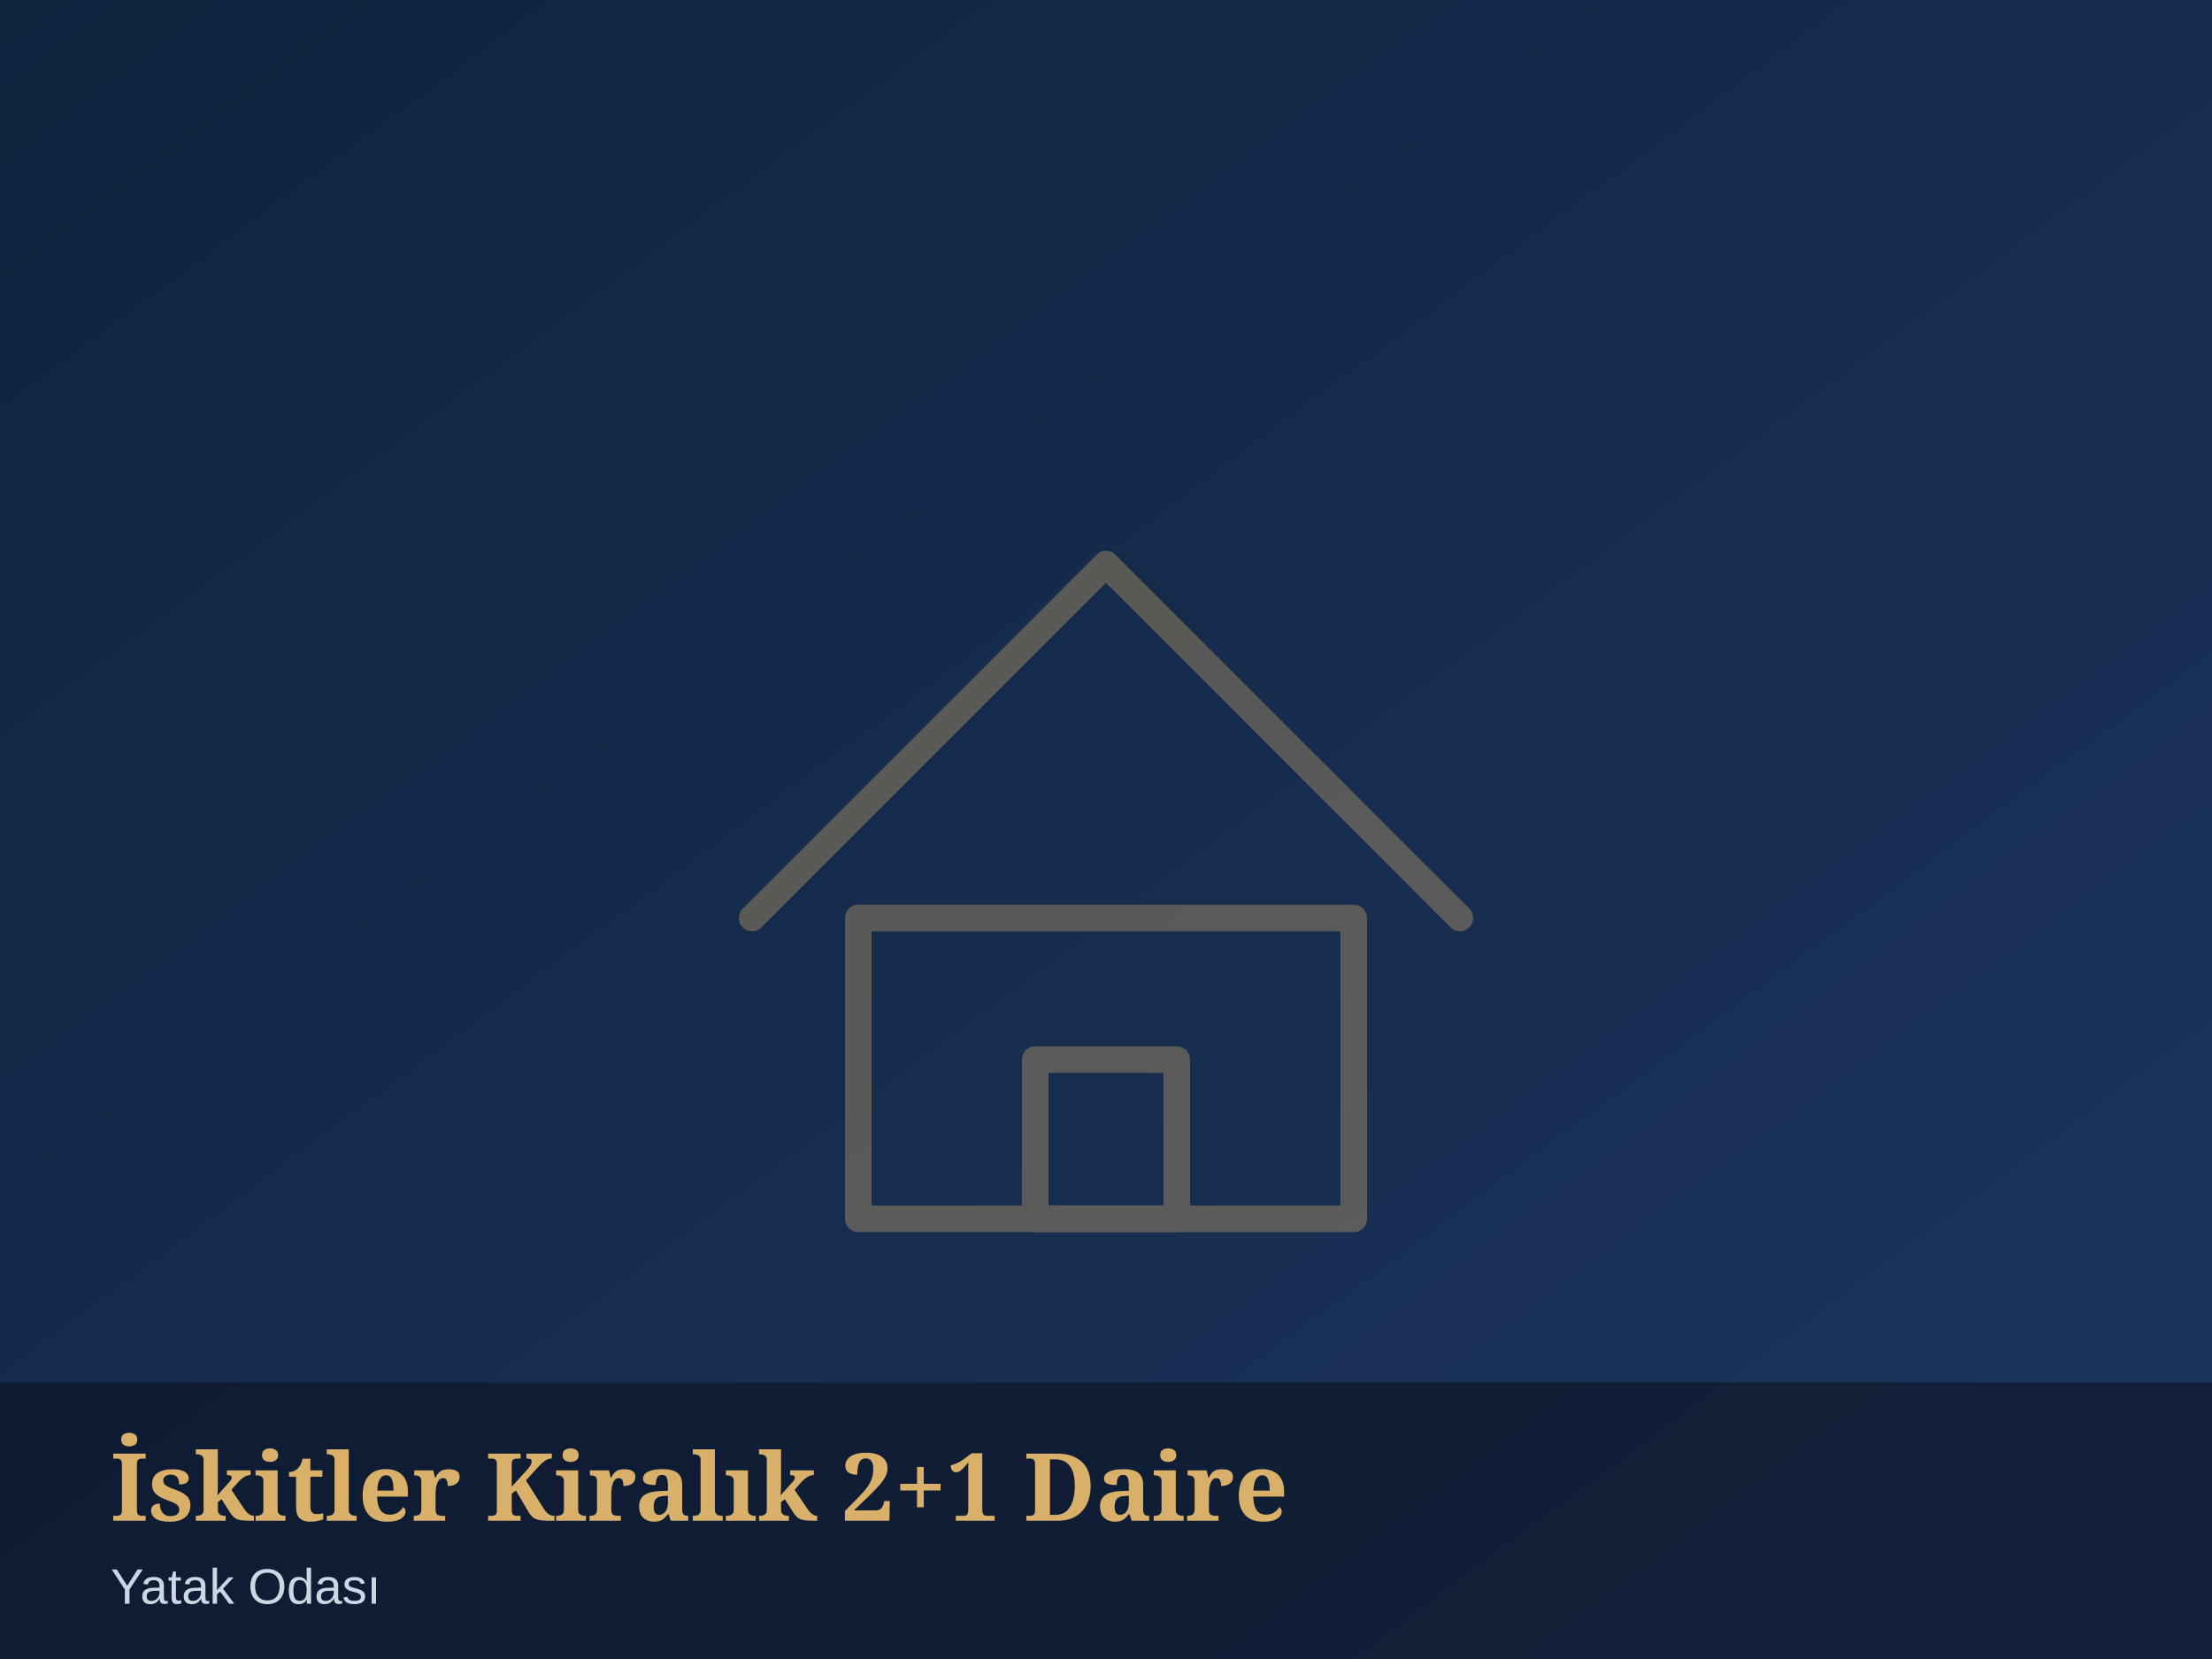
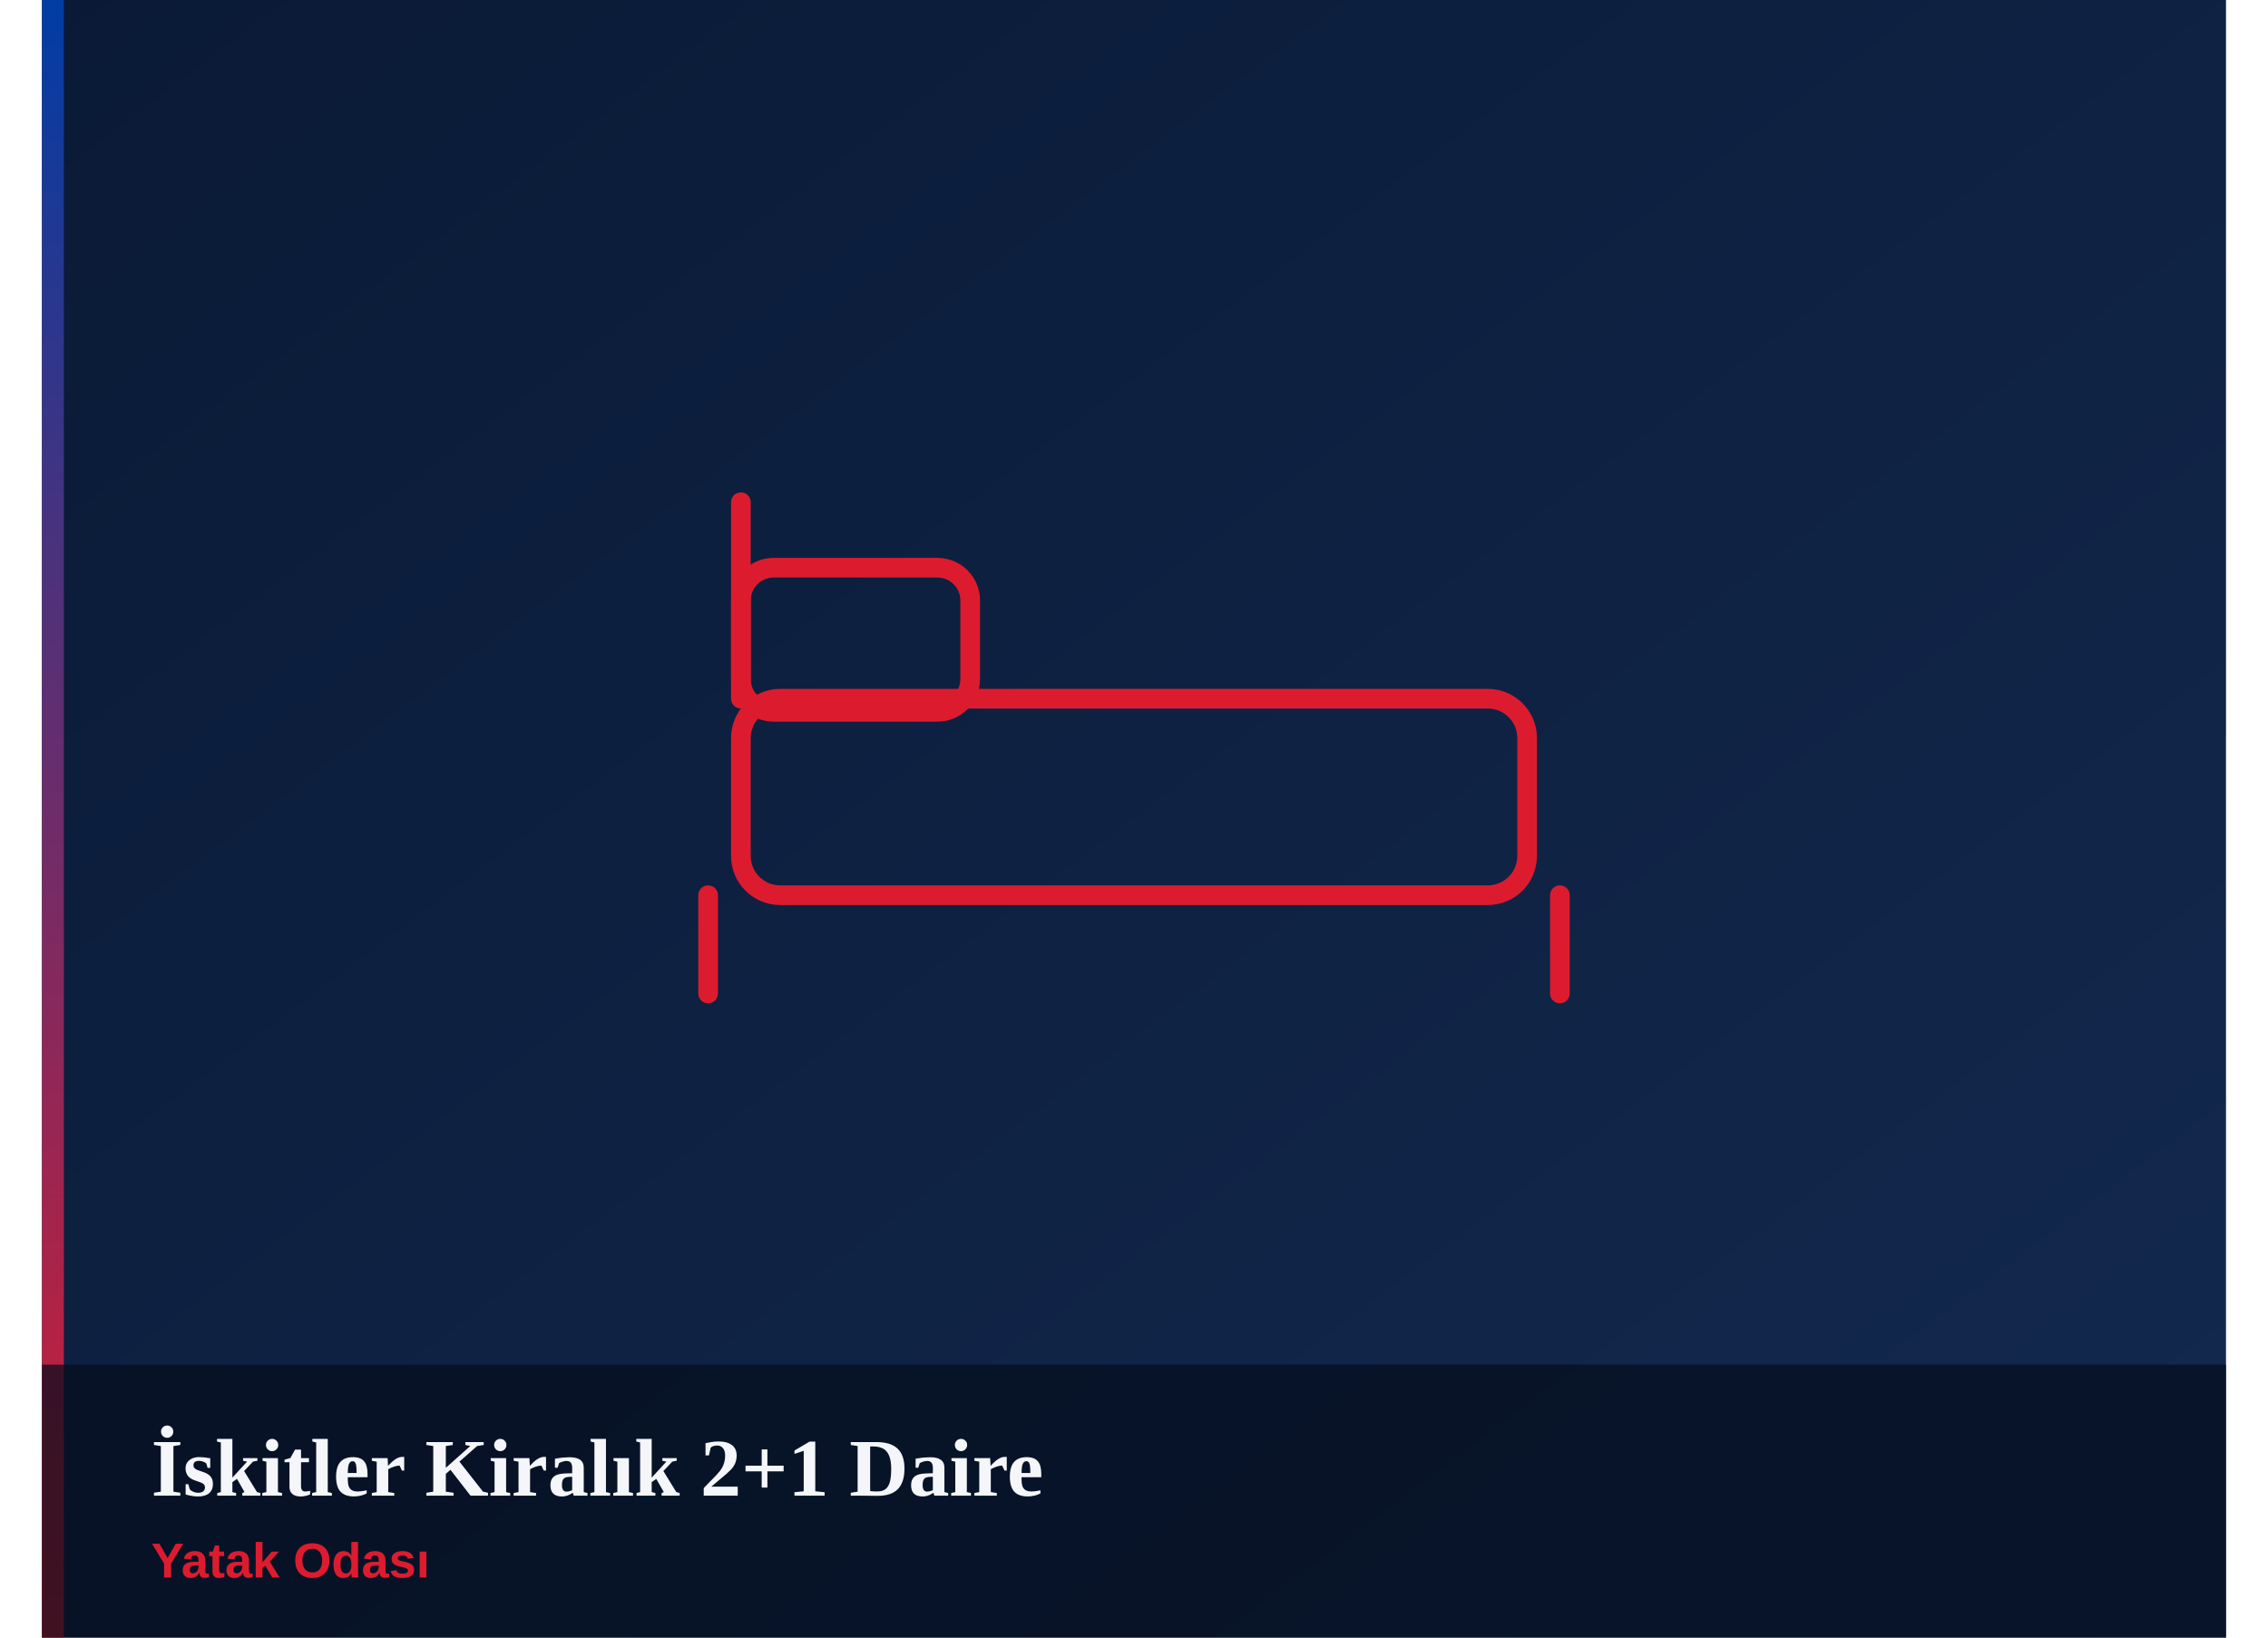
- <svg xmlns="http://www.w3.org/2000/svg" viewBox="0 0 800 600" width="800" height="600" role="img" aria-label="İskitler Kiralık 2+1 Daire">
+ <svg xmlns="http://www.w3.org/2000/svg" viewBox="0 0 800 600" width="900" height="650" role="img" aria-label="İskitler Kiralık 2+1 Daire - Yatak Odası">
  <defs>
-     <linearGradient id="g6" x1="0" y1="0" x2="1" y2="1">
-       <stop offset="0%" stop-color="#10233f" />
-       <stop offset="100%" stop-color="#1c355c" />
+     <linearGradient id="bg" x1="0" y1="0" x2="1" y2="1">
+       <stop offset="0%" stop-color="#0a1a36" />
+       <stop offset="100%" stop-color="#13294f" />
+     </linearGradient>
+     <linearGradient id="stripe" x1="0" y1="0" x2="0" y2="1">
+       <stop offset="0%" stop-color="#003da5" />
+       <stop offset="100%" stop-color="#dc1c2e" />
    </linearGradient>
  </defs>
-   <rect width="800" height="600" fill="url(#g6)" />
-   <g transform="translate(400,300) scale(3.2)" fill="none" stroke="#d8b06a" stroke-width="3" stroke-linejoin="round" stroke-linecap="round" opacity="0.35">
-     <path d="M -40 10 L 0 -30 L 40 10" />
-     <rect x="-28" y="10" width="56" height="34" />
-     <rect x="-8" y="26" width="16" height="18" />
+   <rect width="800" height="600" fill="url(#bg)" />
+   <rect x="0" y="0" width="8" height="600" fill="url(#stripe)" />
+   <g transform="translate(400,280) scale(2.4)" fill="none" stroke="#dc1c2e" stroke-width="3" stroke-linejoin="round" stroke-linecap="round">
+     <rect x="-60" y="-10" width="120" height="30" rx="6" />
+     <rect x="-60" y="-30" width="35" height="22" rx="5" />
+     <line x1="-65" y1="20" x2="-65" y2="35" />
+     <line x1="65" y1="20" x2="65" y2="35" />
+     <line x1="-60" y1="-40" x2="-60" y2="-10" />
  </g>
-   <rect x="0" y="500" width="800" height="100" fill="rgba(10,16,30,0.55)" />
-   <text x="40" y="550" font-family="Georgia, serif" font-size="34" fill="#d8b06a" font-weight="700">İskitler Kiralık 2+1 Daire</text>
-   <text x="40" y="580" font-family="Segoe UI, Arial, sans-serif" font-size="18" fill="#cdd6e3">Yatak Odası</text>
+   <rect x="0" y="500" width="800" height="100" fill="rgba(5,13,29,0.72)" />
+   <text x="40" y="548" font-family="Georgia, 'Times New Roman', serif" font-size="30" fill="#f4f6fa" font-weight="700">İskitler Kiralık 2+1 Daire</text>
+   <text x="40" y="578" font-family="Segoe UI, Arial, sans-serif" font-size="18" fill="#dc1c2e" font-weight="600">Yatak Odası</text>
</svg>
